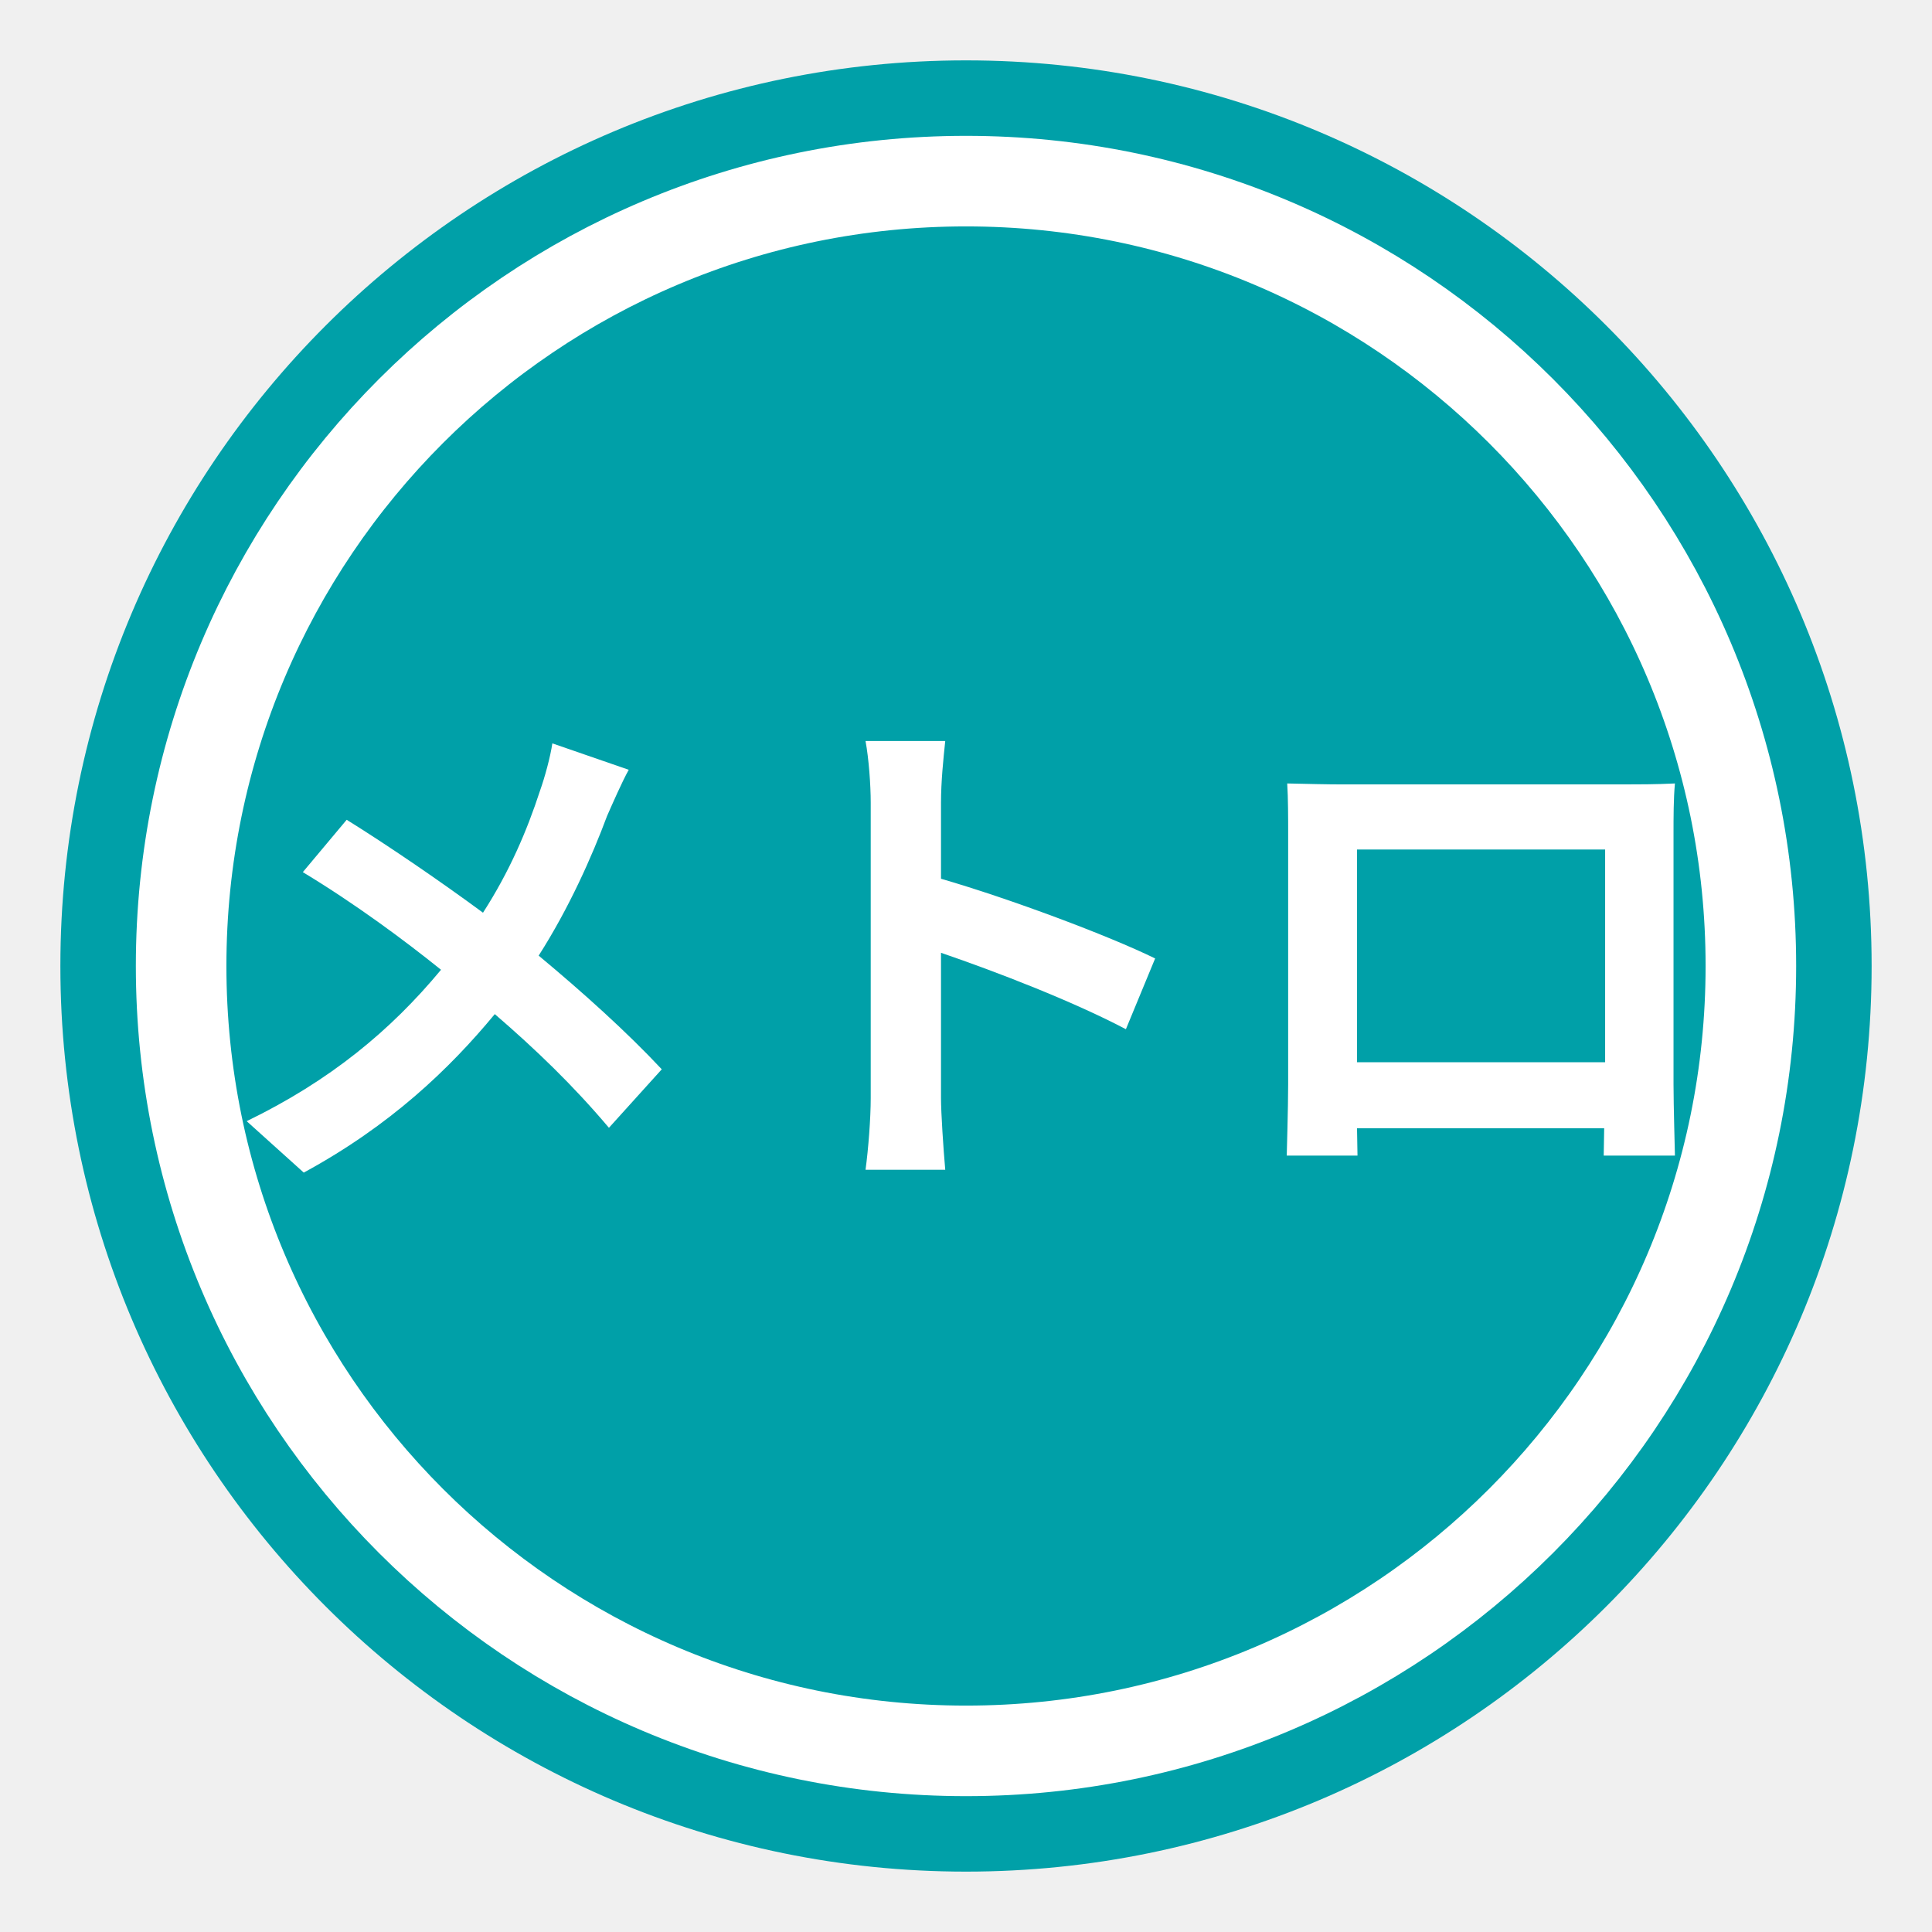
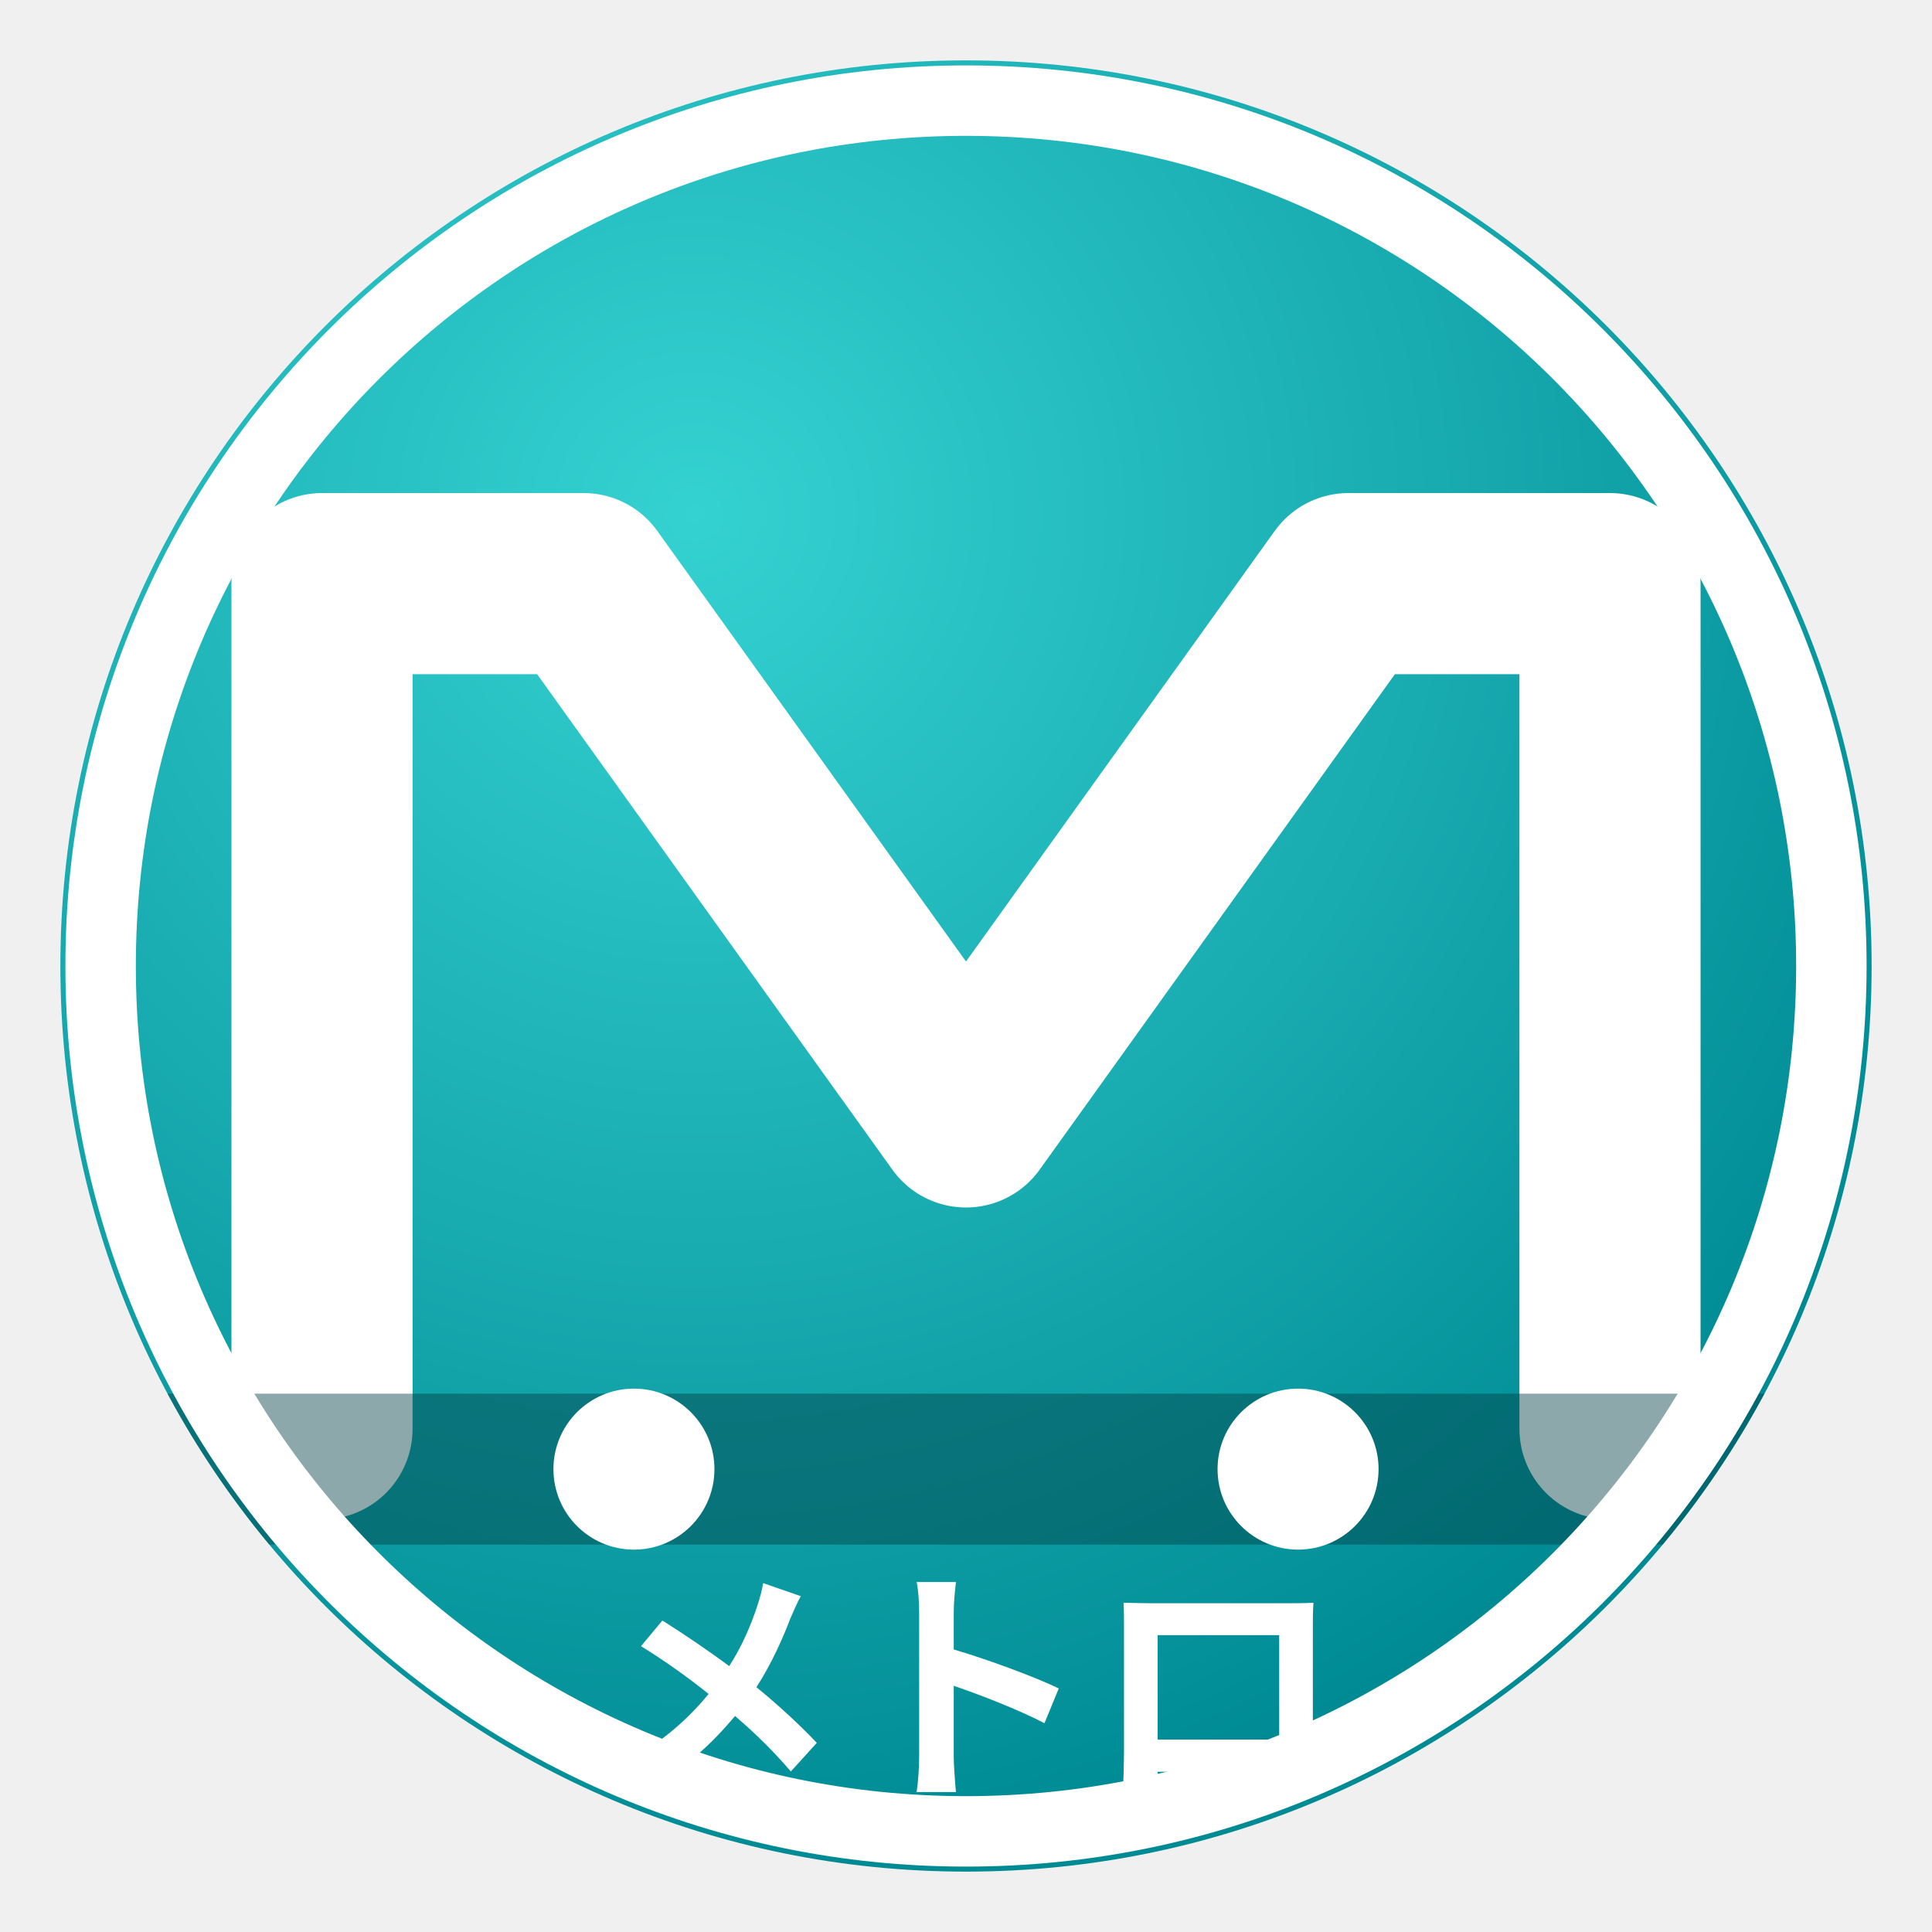
- <svg xmlns="http://www.w3.org/2000/svg" width="192" height="192" viewBox="0 0 64 64">
-   <circle cx="32" cy="32" r="30" fill="#00a0a8" />
-   <circle cx="32" cy="32" r="26" fill="none" stroke="#ffffff" stroke-width="3" />
-   <text x="32" y="38" text-anchor="middle" font-family="'Noto Sans JP','Yu Gothic',sans-serif" font-size="17" font-weight="700" fill="#ffffff">メトロ</text>
+ <svg xmlns="http://www.w3.org/2000/svg" width="192" height="192" viewBox="0 0 192 192">
+   <defs>
+     <radialGradient id="bg" cx="35%" cy="25%" r="75%">
+       <stop offset="0" stop-color="#35d2d2" />
+       <stop offset="1" stop-color="#008b94" />
+     </radialGradient>
+     <clipPath id="clip">
+       <circle cx="96" cy="96" r="90" />
+     </clipPath>
+   </defs>
+   <circle cx="96" cy="96" r="90" fill="url(#bg)" />
+   <g clip-path="url(#clip)">
+     <path d="M32 142 L32 58 L58 58 L96 111 L134 58 L160 58 L160 142" fill="none" stroke="#ffffff" stroke-width="18" stroke-linejoin="round" stroke-linecap="round" />
+     <path d="M-8 146 L200 146" stroke="#003f44" stroke-width="15" opacity=".45" />
+     <circle cx="63" cy="146" r="8" fill="#ffffff" />
+     <circle cx="129" cy="146" r="8" fill="#ffffff" />
+   </g>
+   <circle cx="96" cy="96" r="86" fill="none" stroke="#ffffff" stroke-width="7" />
+   <text x="96" y="177" text-anchor="middle" font-family="'Noto Sans JP','Yu Gothic',sans-serif" font-size="25" font-weight="800" fill="#ffffff">メトロ</text>
</svg>
